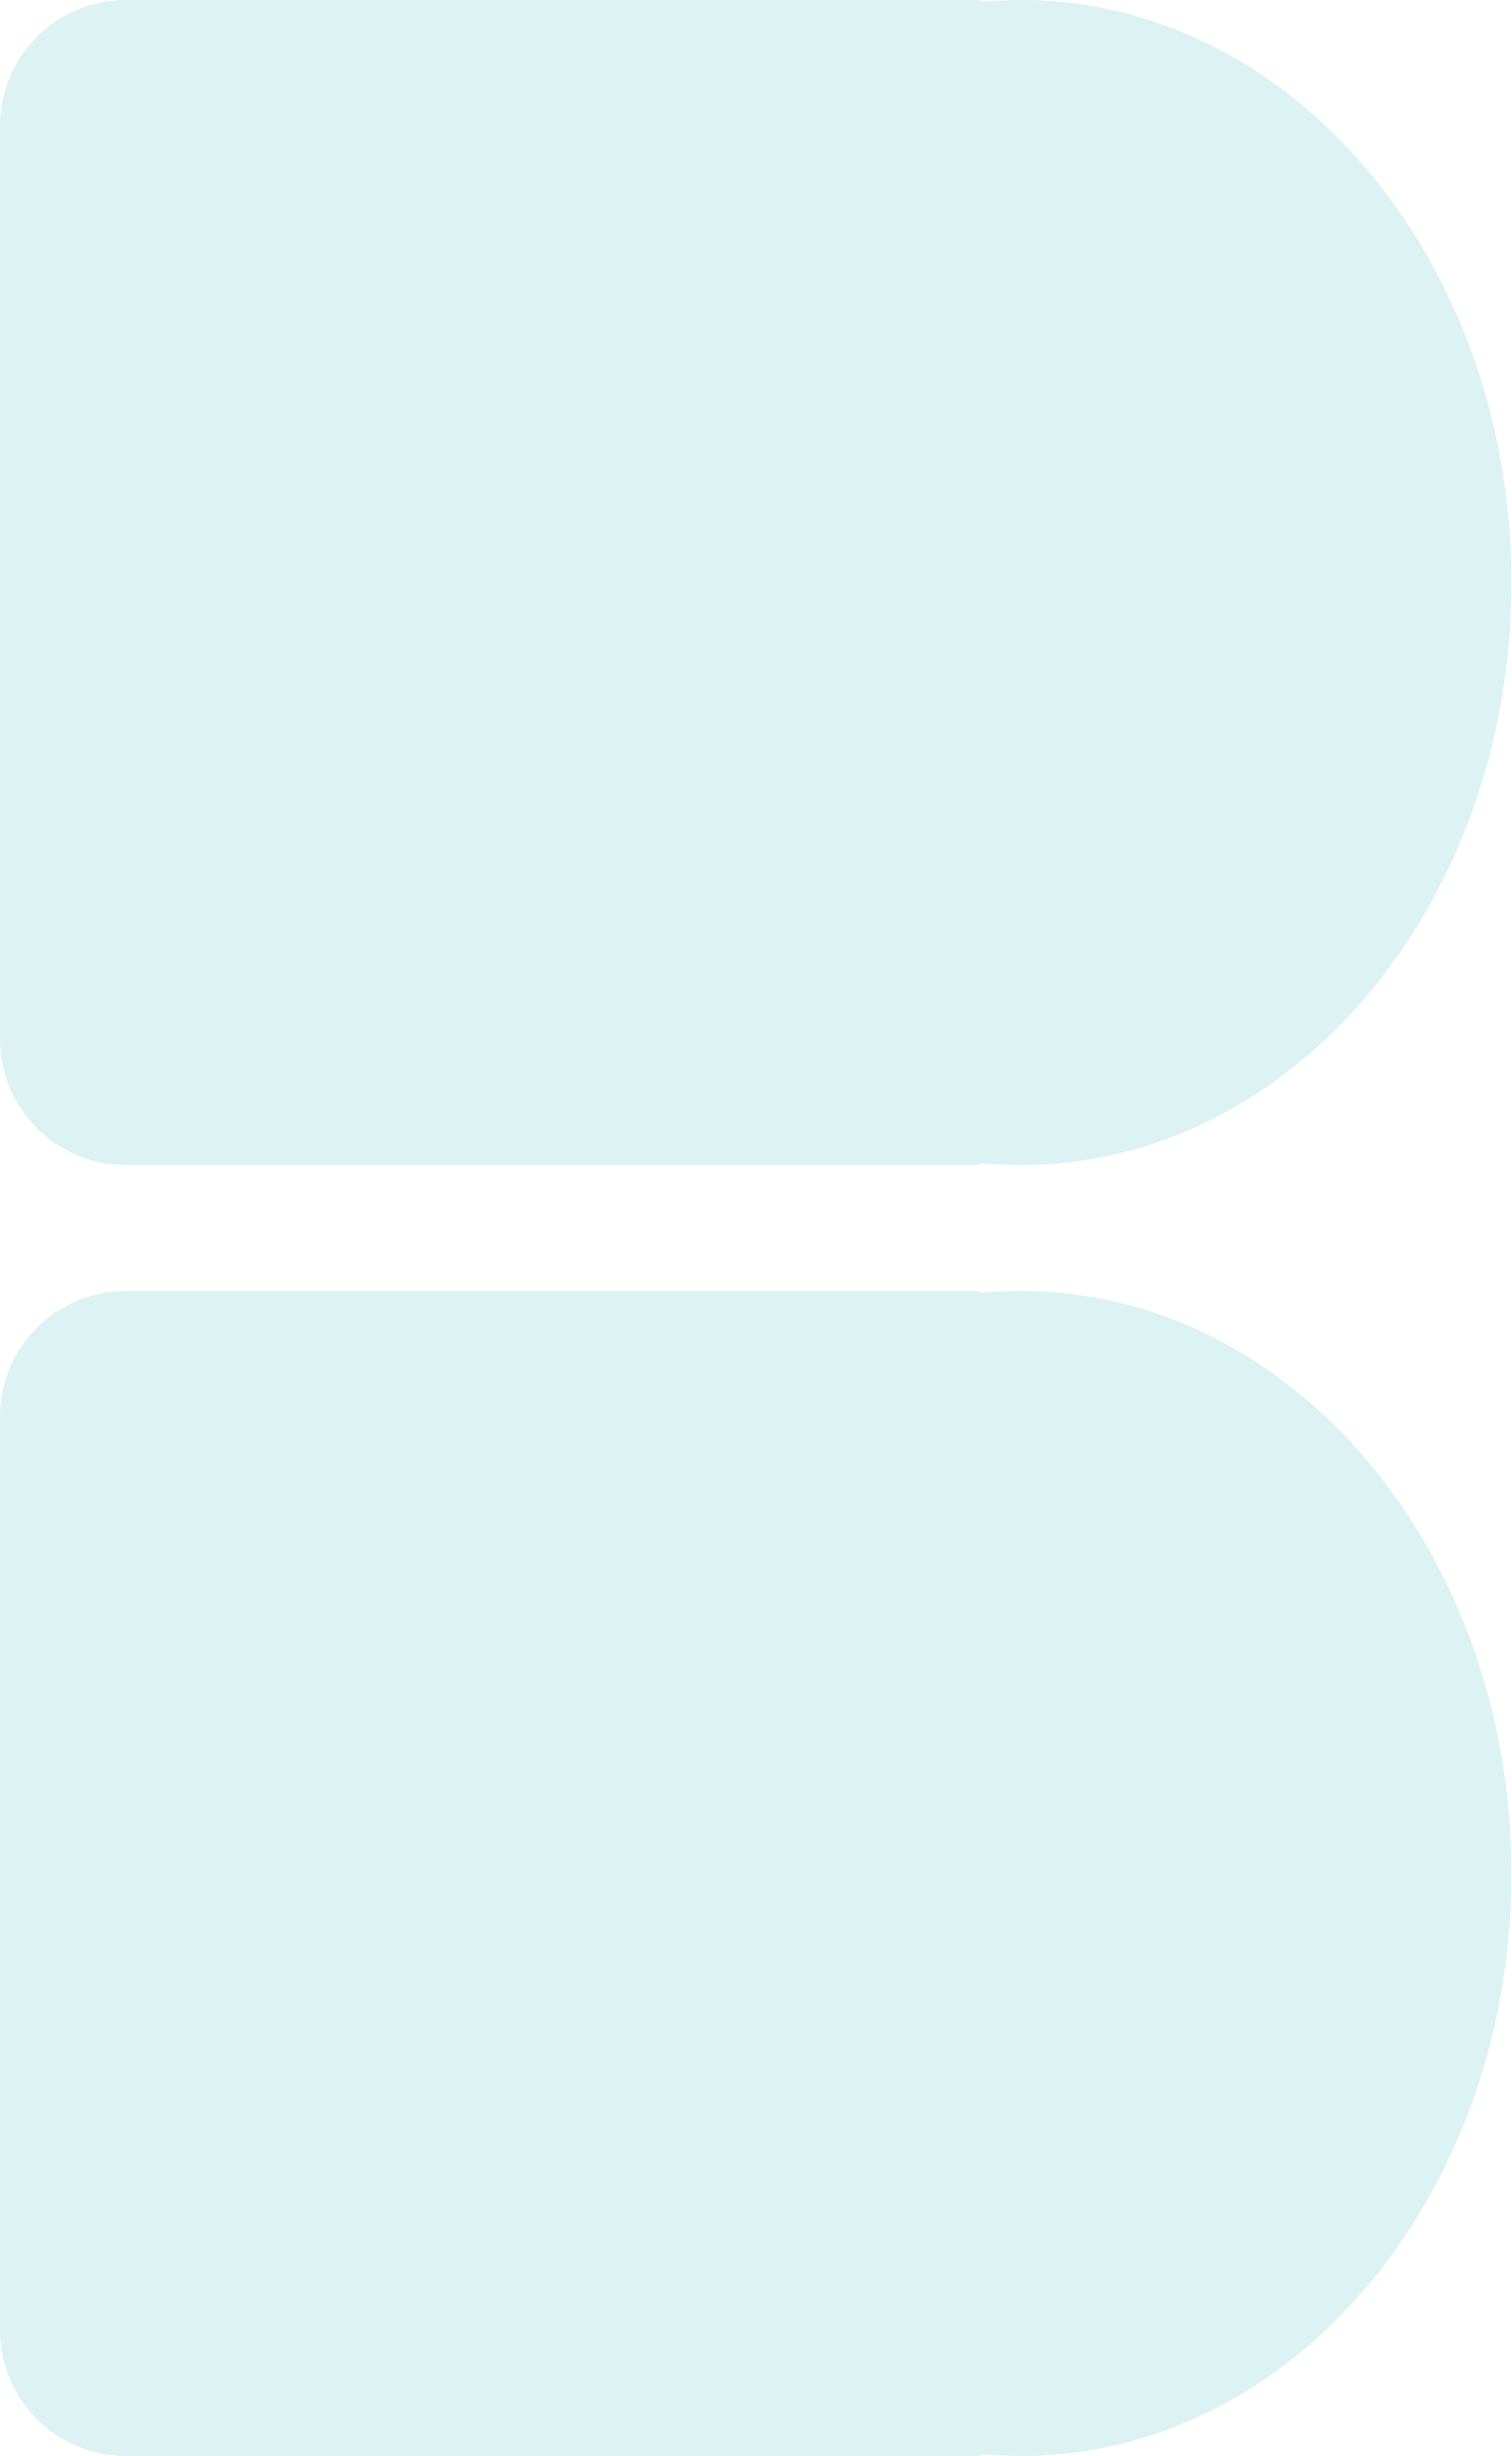
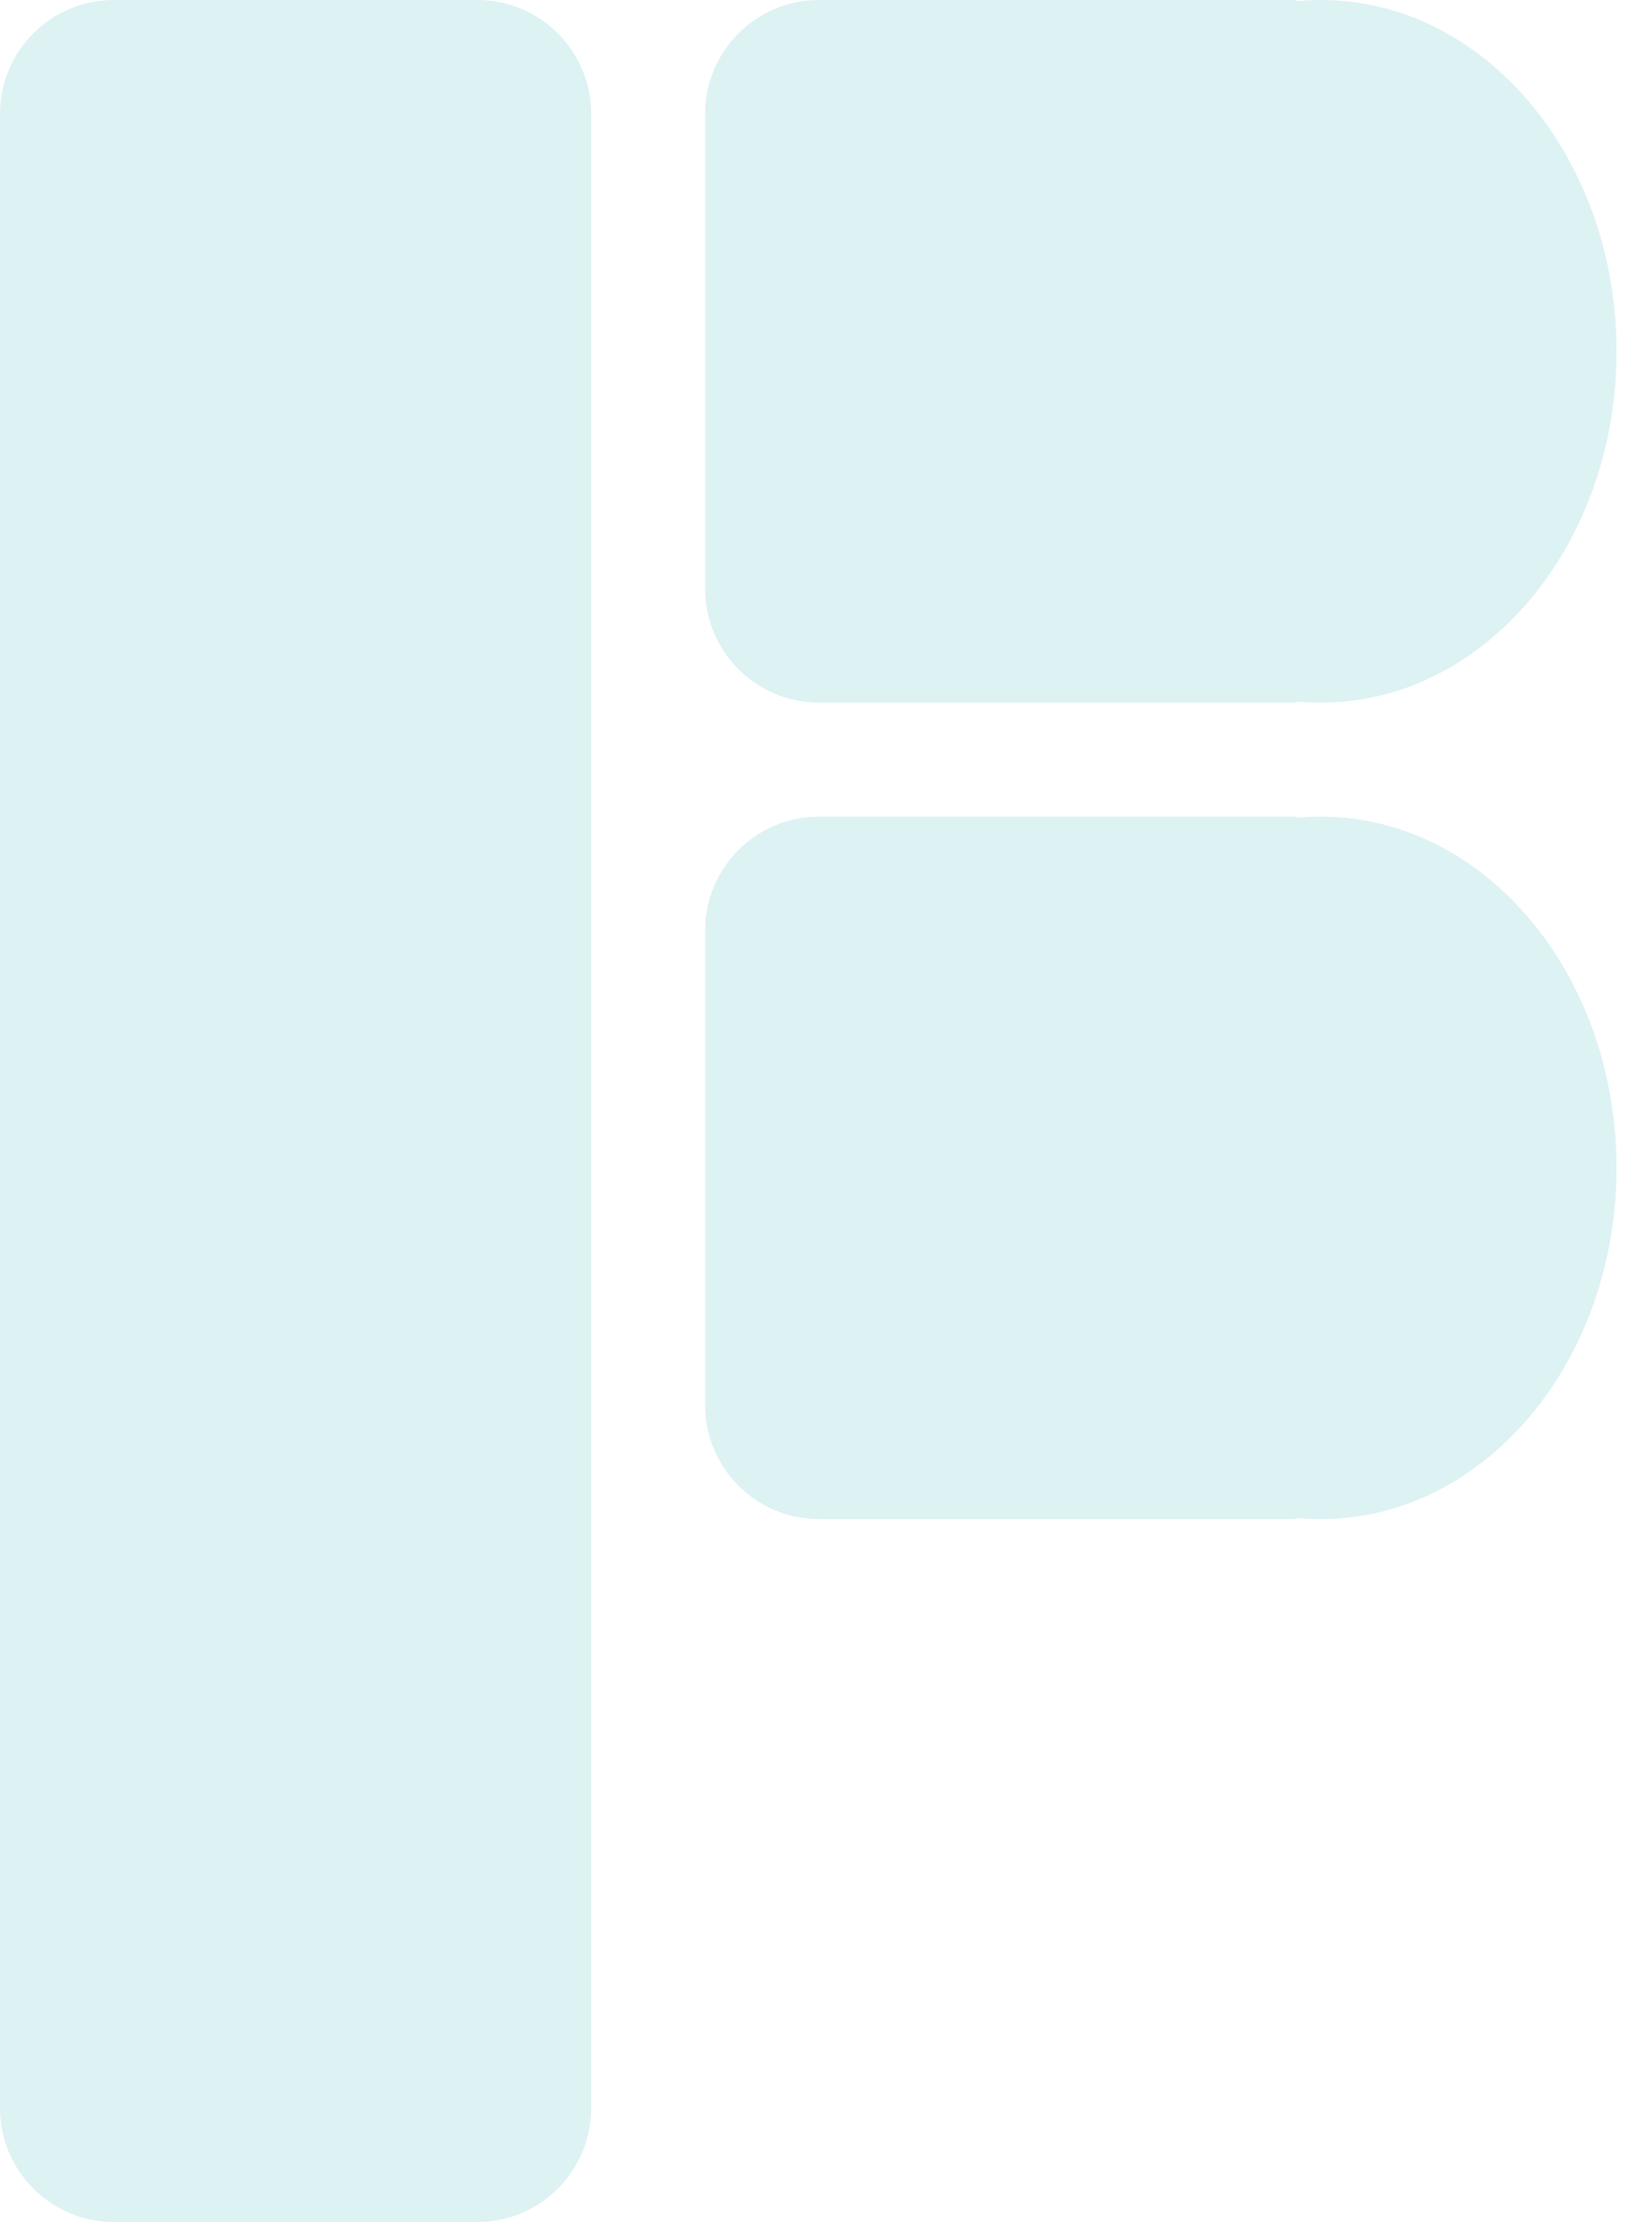
- <svg xmlns="http://www.w3.org/2000/svg" width="24" height="39" viewBox="0 0 24 39" fill="none">
+ <svg xmlns="http://www.w3.org/2000/svg" width="29" height="39" viewBox="0 0 29 39" fill="none">
  <g opacity="0.7">
-     <path fill-rule="evenodd" clip-rule="evenodd" d="M15.568 0.015C15.568 0.007 15.561 0 15.553 0H2C0.895 0 0 0.895 0 2V16.5C0 17.605 0.895 18.5 2 18.5H15.553C15.561 18.5 15.568 18.493 15.568 18.485C15.568 18.476 15.575 18.469 15.584 18.47C15.793 18.49 16.003 18.5 16.216 18.5C20.515 18.5 24 14.359 24 9.25C24 4.141 20.515 0 16.216 0C16.003 0 15.793 0.01 15.584 0.03C15.575 0.031 15.568 0.024 15.568 0.015Z" fill="url(#paint0_linear_3551_2051)" />
-     <path fill-rule="evenodd" clip-rule="evenodd" d="M15.568 20.515C15.568 20.507 15.561 20.5 15.553 20.5H2C0.895 20.5 0 21.395 0 22.5V37C0 38.105 0.895 39 2 39H15.553C15.561 39 15.568 38.993 15.568 38.985C15.568 38.976 15.575 38.969 15.584 38.97C15.793 38.99 16.003 39 16.216 39C20.515 39 24 34.859 24 29.75C24 24.641 20.515 20.5 16.216 20.5C16.003 20.5 15.793 20.51 15.584 20.53C15.575 20.531 15.568 20.524 15.568 20.515Z" fill="url(#paint1_linear_3551_2051)" />
+     <path d="M0 2C0 0.895 0.895 0 2 0H8.378C9.483 0 10.378 0.894 10.378 1.999C10.378 5.709 10.378 13.8 10.378 19.5C10.378 25.2 10.378 33.291 10.378 37.001C10.378 38.106 9.483 39 8.378 39H2C0.895 39 0 38.105 0 37V2Z" fill="url(#paint0_linear_3640_350)" />
+     <path fill-rule="evenodd" clip-rule="evenodd" d="M22.757 0.01C22.757 0.004 22.752 0 22.747 0H14.378C13.274 0 12.378 0.895 12.378 2V10.333C12.378 11.438 13.274 12.333 14.378 12.333H22.747C22.752 12.333 22.757 12.329 22.757 12.323C22.757 12.317 22.762 12.313 22.768 12.313C22.907 12.327 23.047 12.333 23.189 12.333C26.055 12.333 28.378 9.572 28.378 6.167C28.378 2.761 26.055 0 23.189 0C23.047 0 22.907 0.007 22.768 0.02C22.762 0.021 22.757 0.016 22.757 0.01Z" fill="url(#paint1_linear_3640_350)" />
+     <path fill-rule="evenodd" clip-rule="evenodd" d="M22.757 14.343C22.757 14.338 22.752 14.333 22.747 14.333H14.378C13.274 14.333 12.378 15.229 12.378 16.333V24.663C12.378 25.768 13.274 26.663 14.378 26.663H22.747C22.752 26.663 22.757 26.659 22.757 26.653C22.757 26.647 22.762 26.643 22.768 26.643C22.907 26.657 23.047 26.663 23.189 26.663C26.055 26.663 28.378 23.903 28.378 20.498C28.378 17.093 26.055 14.333 23.189 14.333C23.047 14.333 22.907 14.34 22.768 14.353C22.762 14.354 22.757 14.349 22.757 14.343Z" fill="url(#paint2_linear_3640_350)" />
  </g>
  <defs>
-     <linearGradient id="paint0_linear_3551_2051" x1="12" y1="14" x2="12" y2="-2.34356e-07" gradientUnits="userSpaceOnUse">
+     <linearGradient id="paint0_linear_3640_350" x1="5.189" y1="29.514" x2="5.189" y2="-4.93988e-07" gradientUnits="userSpaceOnUse">
      <stop stop-color="#CFECED" />
      <stop offset="1" stop-color="#CFECED" />
    </linearGradient>
-     <linearGradient id="paint1_linear_3551_2051" x1="12" y1="34.5" x2="12" y2="20.5" gradientUnits="userSpaceOnUse">
+     <linearGradient id="paint1_linear_3640_350" x1="20.378" y1="9.333" x2="20.378" y2="-1.56237e-07" gradientUnits="userSpaceOnUse">
+       <stop stop-color="#CFECED" />
+       <stop offset="1" stop-color="#CFECED" />
+     </linearGradient>
+     <linearGradient id="paint2_linear_3640_350" x1="20.378" y1="23.664" x2="20.378" y2="14.333" gradientUnits="userSpaceOnUse">
      <stop stop-color="#CFECED" />
      <stop offset="1" stop-color="#CFECED" />
    </linearGradient>
  </defs>
</svg>
